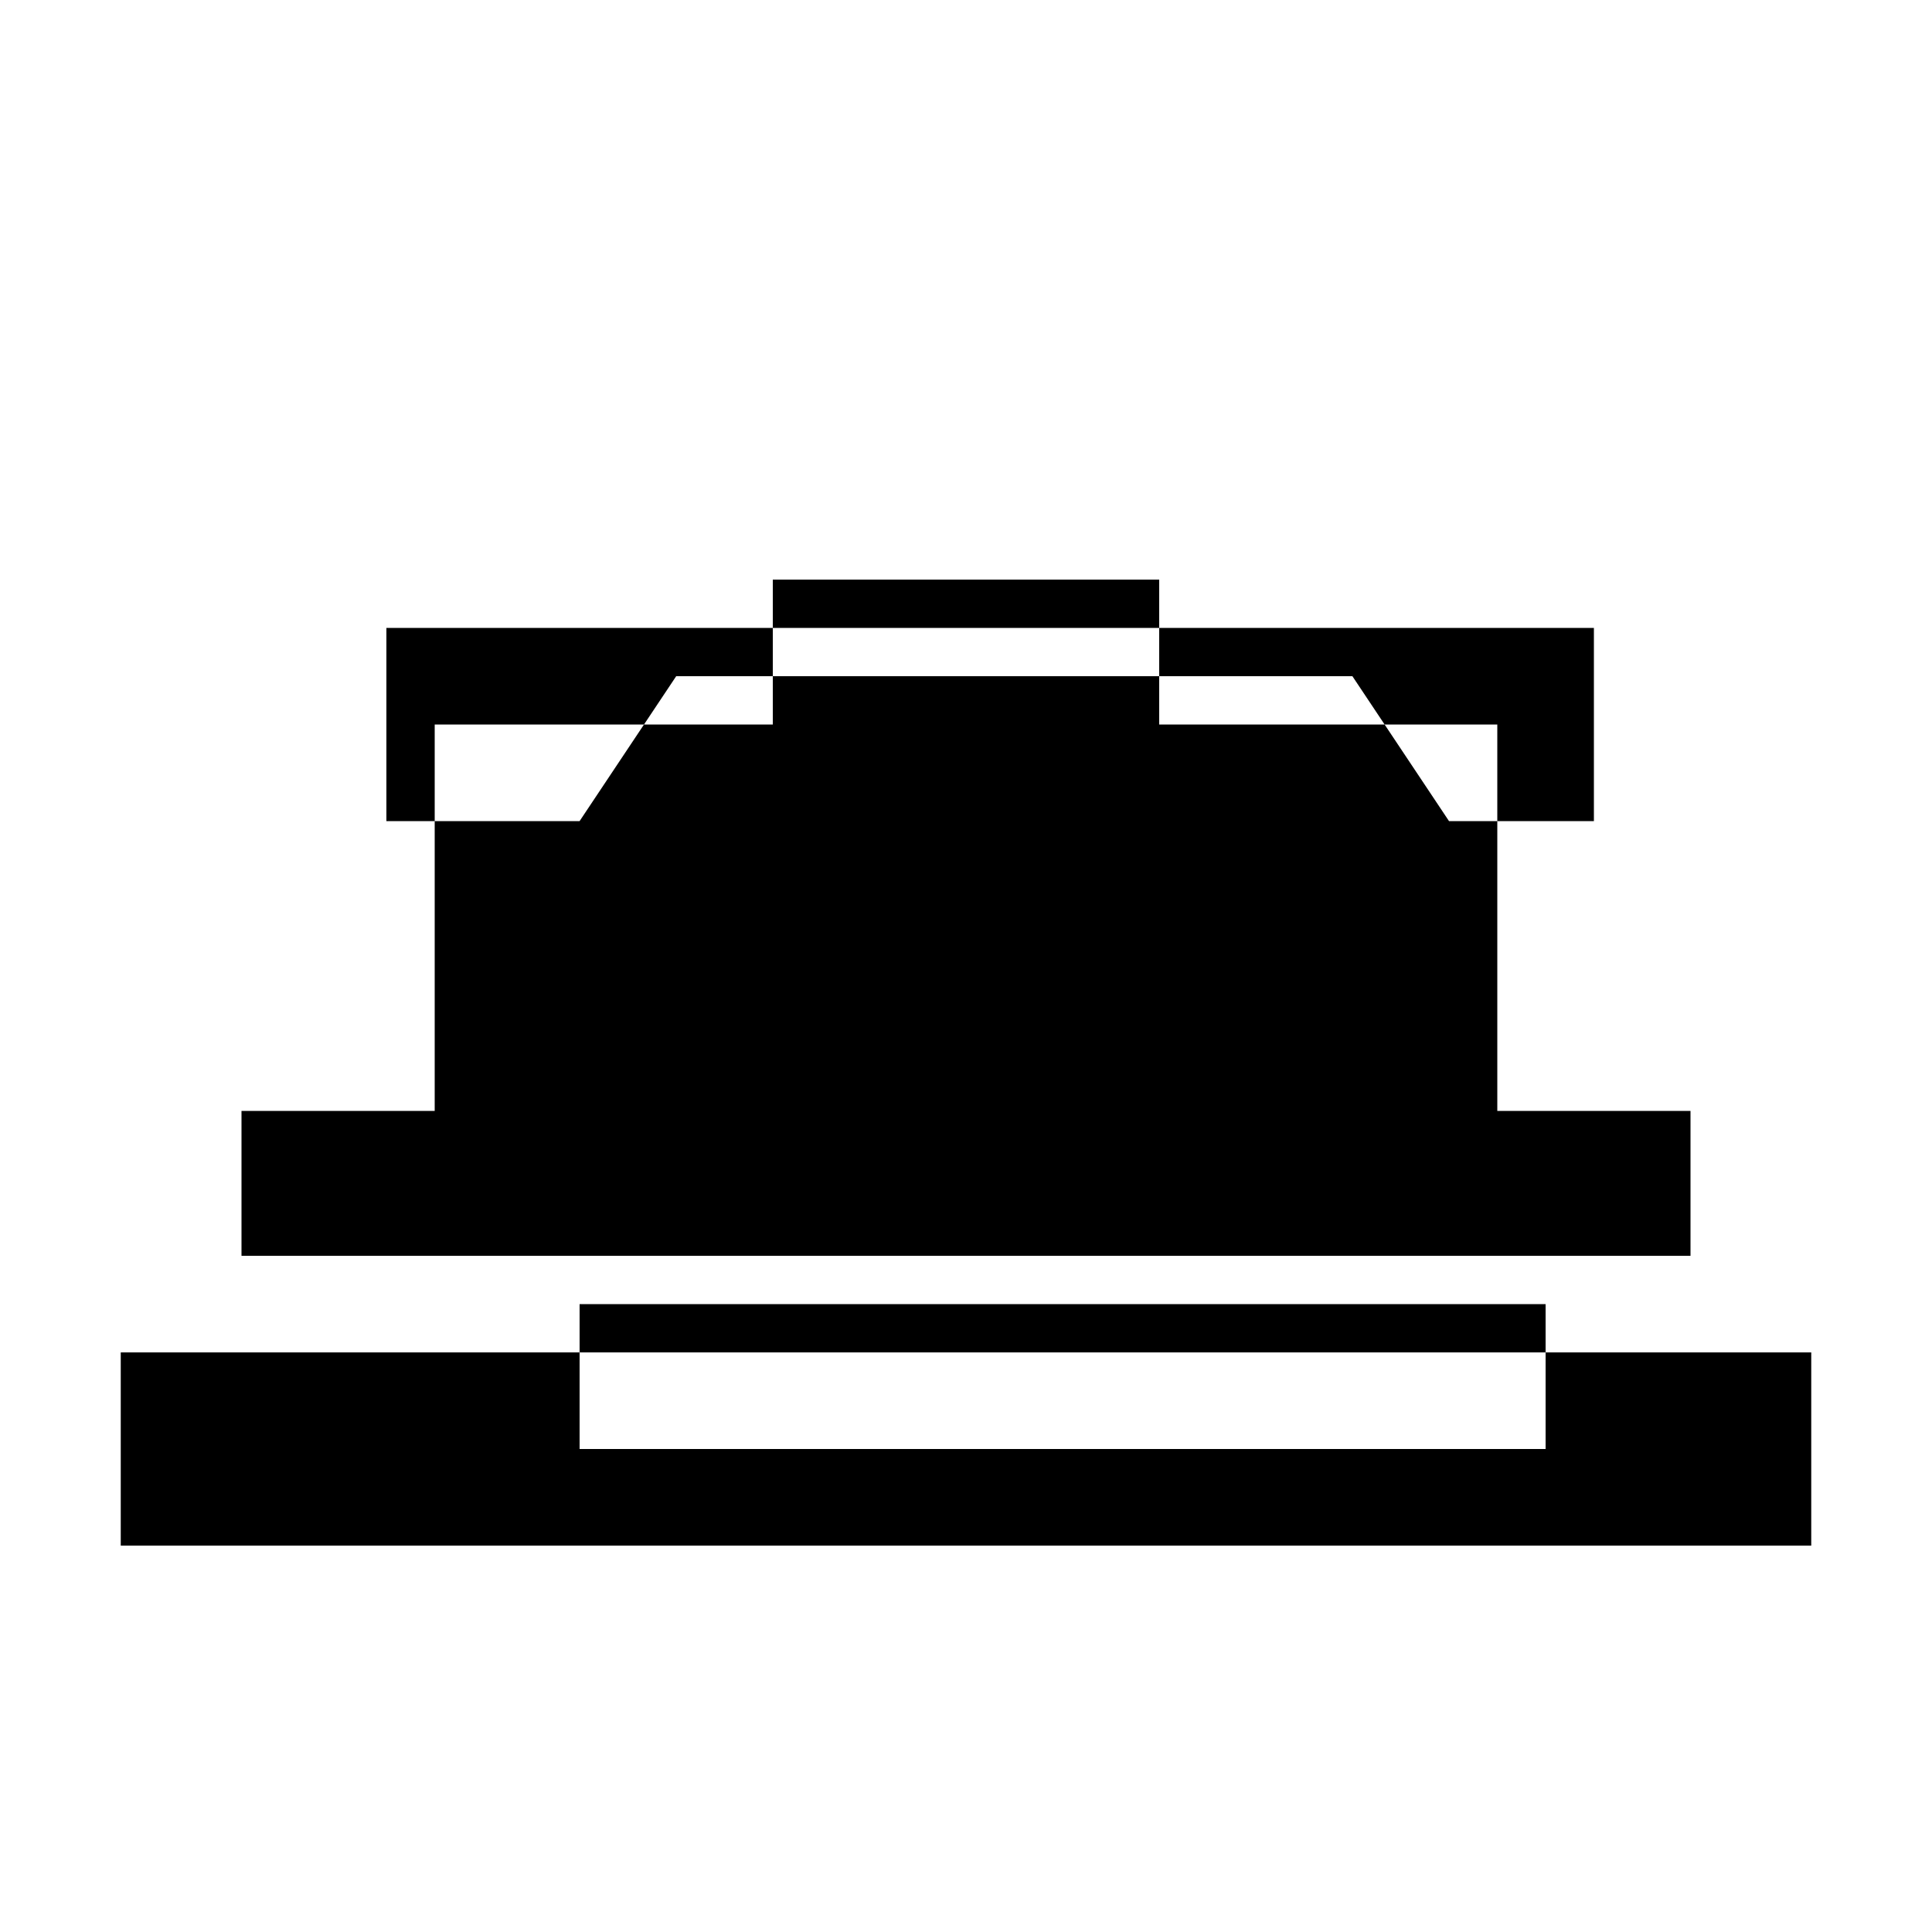
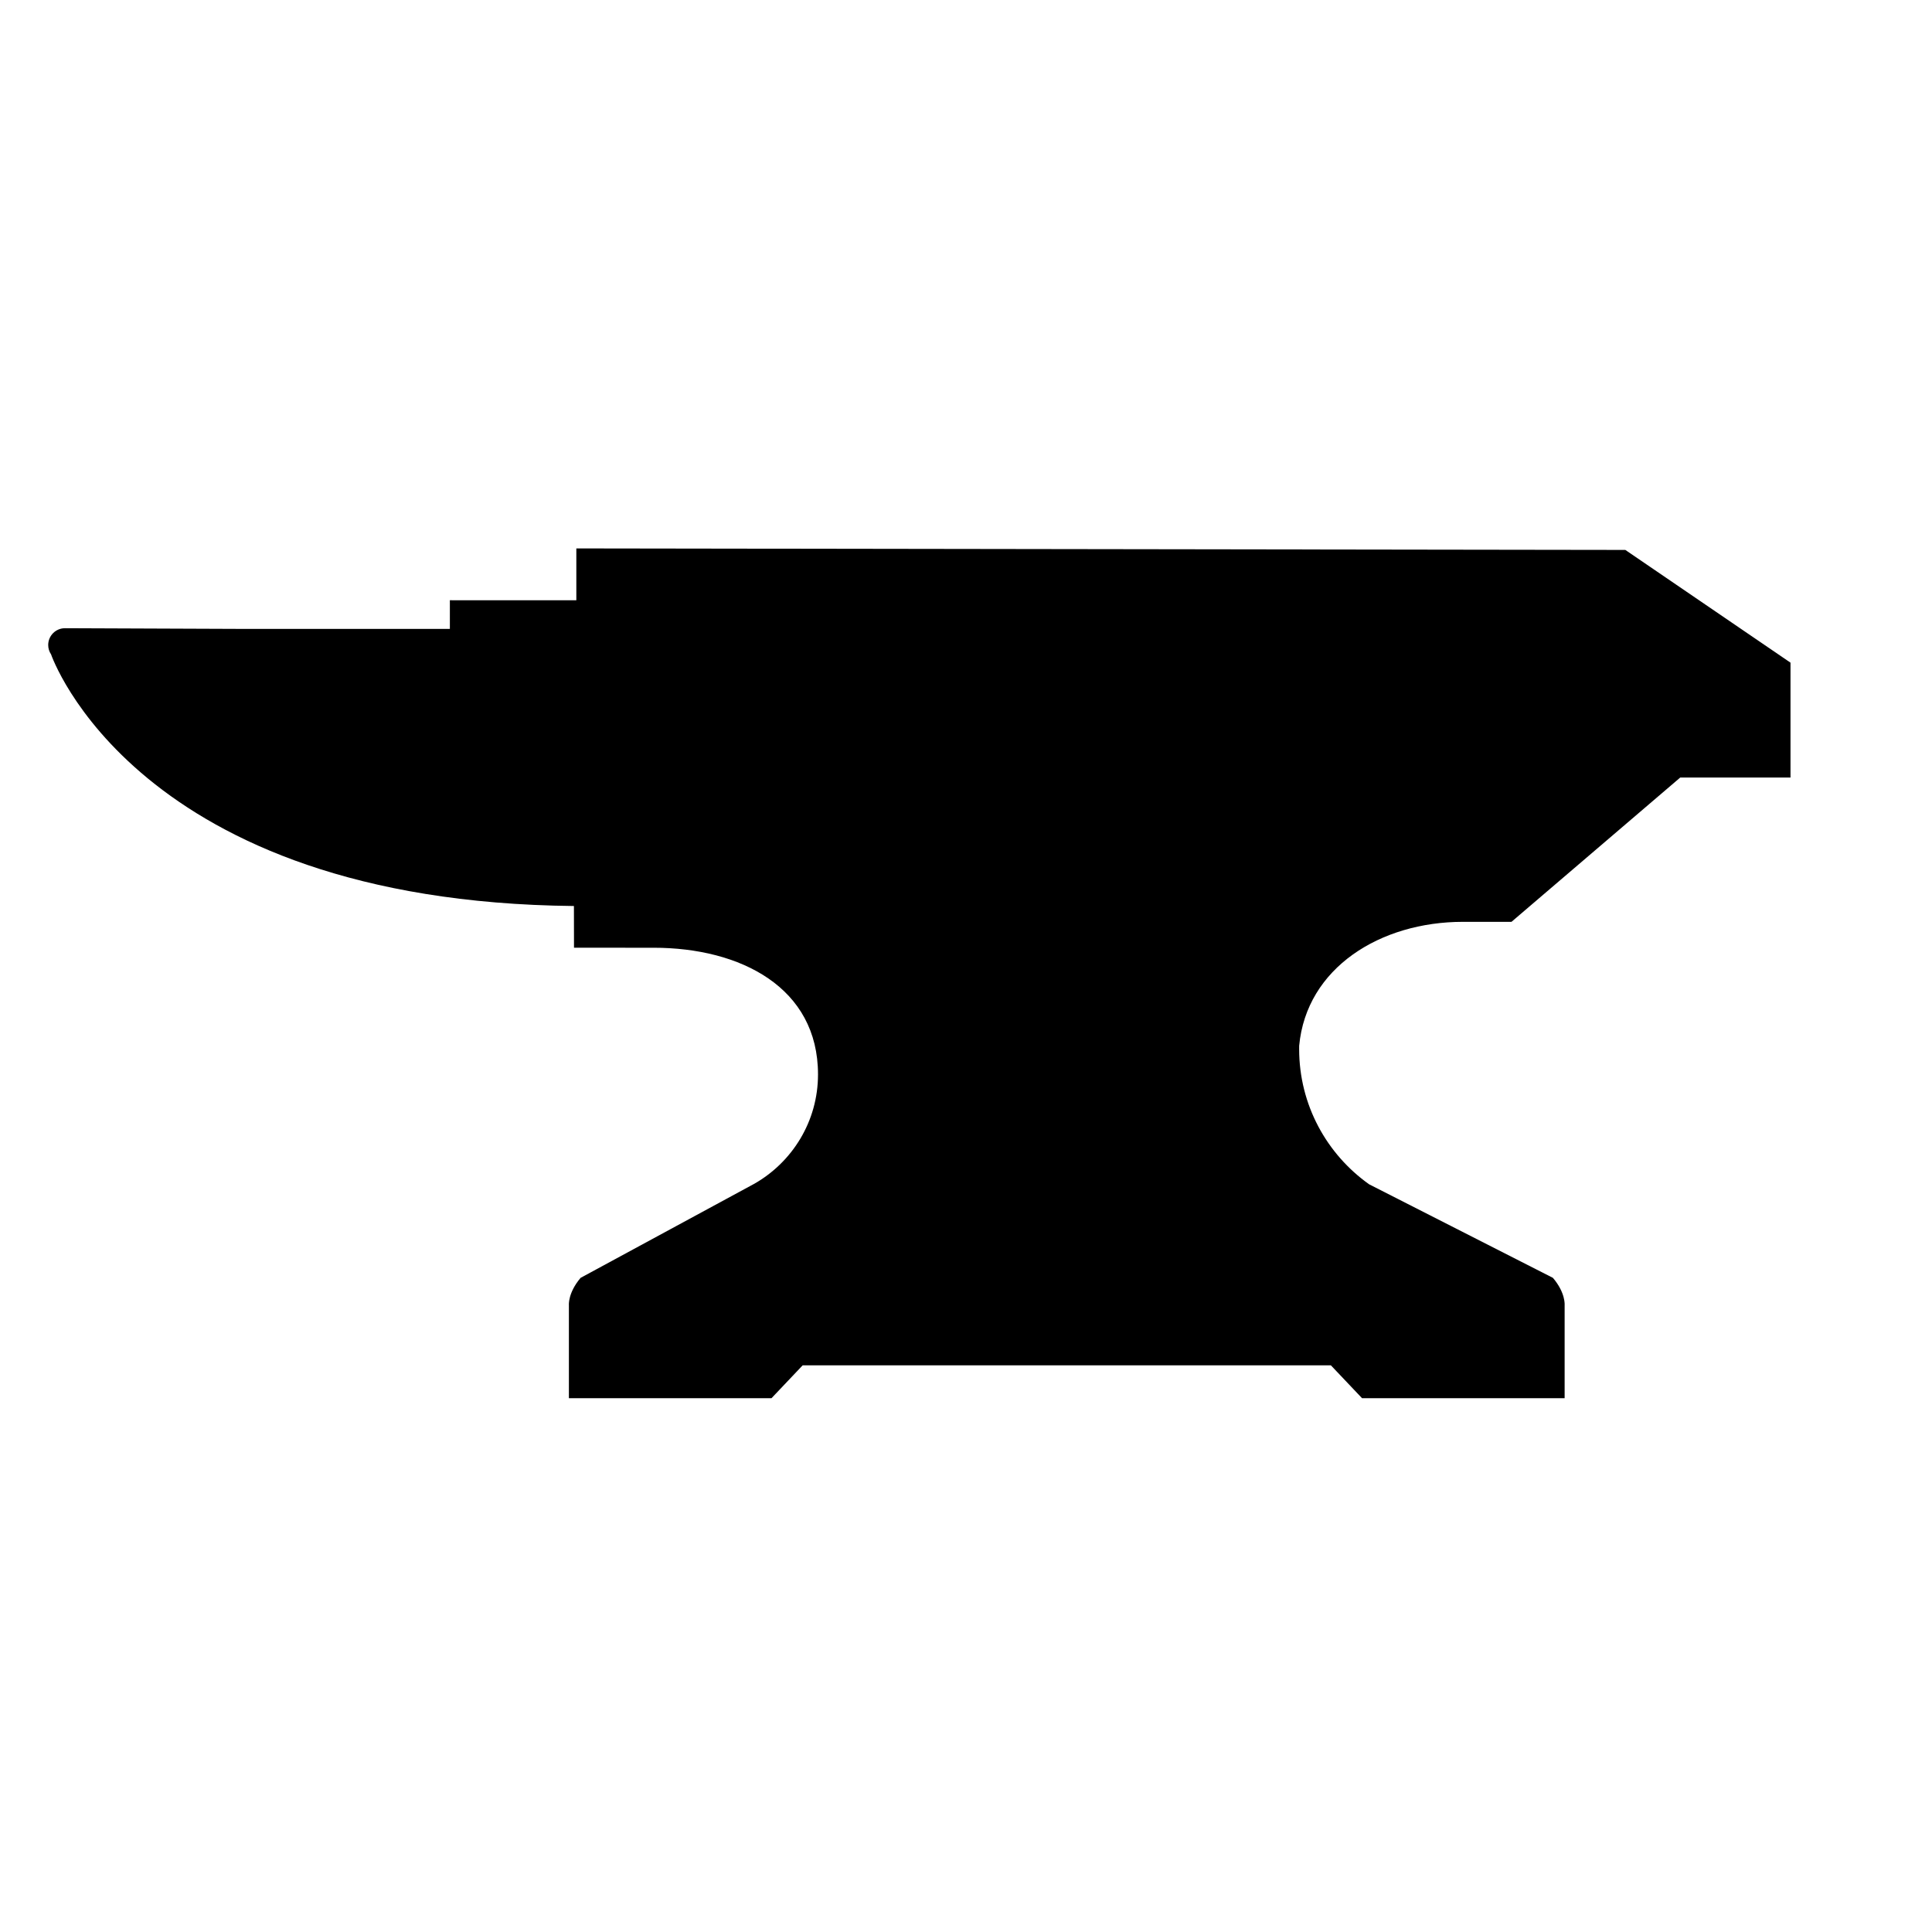
- <svg xmlns="http://www.w3.org/2000/svg" viewBox="0 0 80 80">
-   <g fill="currentColor">
-     <path d="M5 56h70v8H5zM10 46h60v6H10zM18 46V30h44v16H18zm4-12h36v10H22zM32 30v-6h16v6H32zm-8 30h40v-6H24zm0-26l4-6h28l4 6h6v-8H16v8z" />
+ <svg xmlns="http://www.w3.org/2000/svg" version="1.1" x="0px" y="0px" viewBox="0 0 100 100" enable-background="new 0 0 100 100" xml:space="preserve">
+   <g display="none">
+     <path display="inline" fill="#000000" d="M95,25.581v19.542c0,1.424-0.717,2.581-1.597,2.581h-0.46   c-0.881,0-1.596-1.157-1.596-2.581v-5.692h-1.34v3.855c0,0.998-0.81,1.808-1.808,1.808h-0.447c-0.998,0-1.809-0.81-1.809-1.808   v-3.695h-2.536v0.646c0.014,0.613,0.014,1.182,0,1.706v5.578c0,0.505-0.858,0.96-2.242,1.293l0.038,26.301h10.451   c0.839,0,1.519,0.684,1.519,1.521v2.318c0,0.842-0.68,1.523-1.519,1.523H7.346c-0.842,0-1.525-0.682-1.525-1.523v-2.318   c0-0.838,0.684-1.521,1.525-1.521H53.6c0,0,0,0,5.957-18.053c3.914-12.902,0.081-17.358-24.01-16.814   c-13.76,0-17.377,9.972-17.377,12.832v4.004c0,0.986-0.8,1.785-1.785,1.785H14.64v5.08h-0.288v1.959h-0.577v-1.959h-0.288h-2.57   v-1.158h2.57v-3.922h-0.06h-1.76c-0.988,0-1.788-0.799-1.788-1.785V26.833c0-0.989,0.8-1.787,1.788-1.787h4.717   c0.985,0,26.805,9.478,45.529-0.481c0-0.013-0.099-0.936,0.692-0.936h6.947h4.795h1.13c0.005,0,0.007,0.004,0.012,0.004   c0.06-0.001,0.114-0.004,0.173-0.004c5.574,0,7.746,0,7.746,1.842v5.8h1.543h0.993v-3.804c0-0.998,0.812-1.807,1.809-1.807H88.2   c0.998,0,1.808,0.81,1.808,1.807v3.804h1.34v-5.69c0-1.426,0.715-2.581,1.596-2.581h0.46C94.283,23,95,24.155,95,25.581z" />
+   </g>
+   <g display="none">
+     <path display="inline" fill="#000000" d="M88.041,75.968v-1.26c-0.211-10.149-4.229-13.531-4.229-13.531H59.42   c0,0-0.951-0.847-1.162-3.383V43.206c0,0,0.211-14.164-12.473-11.415c0,0-8.139,1.479-11.959,1.151   c-0.169-1.159-0.804-2.164-1.714-2.819l0.018-1.058c0-0.6-0.601-0.584-0.601-0.584l0.01-1.393c0.863,0,1.56-0.701,1.56-1.563   c0-0.863-0.697-1.562-1.56-1.562h-0.583h-0.591c-0.144,0-0.257-0.021-0.349-0.056c0.211-0.099,0.404-0.225,0.578-0.375   c3.489-0.386,16.739-2.412,16.739-2.412c1.383-0.19,2.351-1.464,2.163-2.848c-0.188-1.383-1.464-2.353-2.848-2.165   c-0.079,0.012-0.155,0.026-0.23,0.044v-0.002l-15.646,3.85c-0.451-0.48-1.086-0.779-1.793-0.779c-1.36,0-2.459,1.101-2.459,2.459   c0,0.104,0.008,0.205,0.021,0.304v6.497h-1.425c-0.678,0-0.529,0.609-0.529,0.609v0.994c-1.098,0.765-1.816,2.032-1.816,3.47v16.63   c0,2.113,1.552,3.86,3.579,4.172v1.93h-1.024v-0.421c0-0.238-0.234-0.428-0.524-0.428c-0.288,0-0.521,0.189-0.521,0.428v2.021   c0,0.238,0.233,0.429,0.521,0.429c0.29,0,0.524-0.19,0.524-0.429v-0.422h1.024v1.509l0.702,0.812h0.303v1.395H16.187   c0,0-4.017,3.382-4.228,13.531v1.26l-2.325,2.257v5.692h80.734v-5.693L88.041,75.968z M27.888,21.676   c0-0.572,0.465-1.033,1.033-1.033c0.575,0,1.037,0.461,1.037,1.033s-0.462,1.035-1.037,1.035   C28.353,22.71,27.888,22.248,27.888,21.676z M45.004,57.881c0,0-0.276,3.296-1.968,3.296H28.954v-1.395h0.303l0.702-0.832v-1.488   h1.025v0.422c0,0.238,0.233,0.429,0.521,0.429s0.524-0.19,0.524-0.429v-2.021c0-0.238-0.236-0.428-0.524-0.428   s-0.521,0.189-0.521,0.428v0.421h-1.025v-1.89c2.19-0.161,3.916-1.983,3.916-4.212v-6.764h9.373c0,0,2.148-0.029,2.148,2.889   L45.004,57.881z" />
+   </g>
+   <g display="none">
+     <path display="inline" fill="#000000" d="M92.882,58.144v2.353c0,0.161-0.088,0.308-0.23,0.382   c-0.075,0.04-7.535,3.954-17.096,5.022c-3.344,0.374-6.72,0.563-10.033,0.563c-1.617,0-3.219-0.046-4.76-0.136   c-4.136-0.246-7.914-0.825-10.926-1.674c-5.812-1.637-9.728-2.298-10.79-2.461c-0.008,0-3.821-0.69-8.621-0.719l-1.355,3.982   c-0.059,0.176-0.224,0.294-0.411,0.294L8.31,65.746c-0.239,0-0.435-0.195-0.435-0.435v-8.204c0-0.193,0.127-0.362,0.312-0.418   c0.183-0.052,0.383,0.022,0.487,0.183l-0.016-0.011c0.038,0.057,1.027,1.614,3.952,1.781c2.704,0.161,12.021-0.133,12.021-0.133   c2.216,0,9.509-0.046,14.744,0.87c1.13,0.17,5.212,0.845,11.271,2.555c3.942,1.111,9.073,1.699,14.837,1.699   c3.206,0,6.484-0.186,9.744-0.548c8.416-0.939,15.94-4.818,16.795-5.247l0.213-0.073c0.132-0.068,0.302-0.065,0.431,0.014   C92.796,57.856,92.882,57.992,92.882,58.144z M13.881,57.776c0,0,4.432,0.111,11.47-0.124c0,0,2.877-0.059,6.927,0.191   c2.229,0.113,4.59,0.31,6.674,0.648c3.071,0.413,6.269,1.027,9.177,1.939c0.798,0.208,1.631,0.43,2.517,0.681   c3.926,1.106,9.032,1.695,14.767,1.699c3.132-0.082,6.318-0.328,9.394-0.673c9.253-1.031,15.825-4.533,15.825-4.533   c1.005-0.461,0.861-1.611,0.861-1.611c-0.142-2.652-1.944-3.983-1.944-3.983c-0.772-0.957-4.812-1.182-6.64-0.957   c-5.335,0.68-11.907-1.093-11.907-1.093c-3.02-0.611-8.3-3.916-11.891-6.349l-2.804,2.804c-0.085,0.085-0.195,0.127-0.307,0.127   c-0.109,0-0.223-0.042-0.307-0.127c-0.17-0.169-0.17-0.444,0-0.614l2.688-2.689c-1.814-1.247-3.056-2.168-3.056-2.168   c-0.002-0.002-0.006-0.003-0.008-0.005l-3.234,3.235c-0.085,0.085-0.195,0.128-0.308,0.128s-0.223-0.042-0.308-0.128   c-0.17-0.17-0.17-0.444,0-0.614l3.137-3.135c-1.058-0.765-2.086-1.445-3.078-2.051l-3.5,3.501   c-0.085,0.084-0.195,0.127-0.308,0.127s-0.223-0.042-0.308-0.127c-0.169-0.17-0.169-0.445,0-0.615l3.35-3.348   c-6.372-3.713-11.008-4.286-11.008-4.286c-0.905-0.331-1.089,0.36-1.089,0.36l0.011,1.121c-2.021,0.755-7.055,1.494-12.138,1.968   c-6.566,0.611-13.234-1.176-15.626-1.56c-0.736-0.117-0.998,0.536-0.998,0.536l-0.621,1.464c0,0-3.081,8.128-1.91,13.742   c0,0,0.044,0.79,0.305,2.007C7.946,54.486,8.744,58.015,13.881,57.776z" />
+   </g>
+   <g display="none">
+     <path display="inline" fill="#000000" d="M92.62,62.555v2.337c0,0.161-0.088,0.307-0.229,0.381c-0.074,0.04-7.49,3.93-16.994,4.992   c-3.324,0.371-6.681,0.561-9.975,0.561c-1.606,0-3.198-0.045-4.729-0.135c-4.112-0.245-7.868-0.819-10.862-1.665   c-5.778-1.626-9.67-2.283-10.726-2.445c-0.009,0-3.798-0.687-8.569-0.715l-1.348,3.958c-0.059,0.175-0.222,0.295-0.408,0.295   l-20.23-0.007c-0.238,0-0.432-0.193-0.432-0.431v-8.157c0-0.191,0.126-0.359,0.31-0.414c0.182-0.053,0.381,0.022,0.484,0.18   l-0.016-0.011c0.038,0.059,1.021,1.606,3.929,1.772c2.688,0.16,11.949-0.132,11.949-0.132c2.203,0,9.454-0.046,14.657,0.865   c1.123,0.169,5.181,0.838,11.205,2.537c3.917,1.105,9.018,1.69,14.749,1.69c3.188,0,6.446-0.185,9.686-0.544   c8.368-0.935,15.847-4.791,16.698-5.217l0.21-0.072c0.132-0.068,0.301-0.067,0.428,0.013C92.535,62.27,92.62,62.403,92.62,62.555z    M14.088,62.188c0,0,4.405,0.11,11.401-0.124c0,0,2.86-0.057,6.887,0.191c2.215,0.112,4.564,0.309,6.634,0.645   c3.053,0.412,6.232,1.021,9.123,1.929c0.795,0.206,1.622,0.427,2.503,0.677c3.902,1.1,8.977,1.685,14.679,1.688   c3.113-0.08,6.281-0.324,9.337-0.667C83.85,65.5,90.384,62.02,90.384,62.02c0.999-0.459,0.857-1.603,0.857-1.603   c-0.142-2.636-1.934-3.959-1.934-3.959c-0.769-0.952-4.782-1.175-6.602-0.952c-5.302,0.677-11.835-1.086-11.835-1.086   c-3.003-0.607-8.251-3.893-11.822-6.312l-0.004,0.003c-0.026-0.02-0.036-0.045-0.064-0.063c-0.605-0.396-1.377-1.082-2.231-1.927   l-2.991,1.704c-0.103,0.059-0.219,0.071-0.327,0.042c-0.105-0.029-0.201-0.099-0.261-0.203c-0.118-0.207-0.046-0.472,0.162-0.59   l2.781-1.585c-0.795-0.821-1.656-1.772-2.54-2.789L50.3,44.567c-0.104,0.059-0.221,0.07-0.329,0.042   c-0.106-0.031-0.2-0.101-0.26-0.203c-0.117-0.208-0.045-0.471,0.161-0.589l3.126-1.781c-0.781-0.911-1.57-1.857-2.347-2.81   l-3.635,2.067c-0.104,0.06-0.221,0.07-0.329,0.042c-0.106-0.03-0.2-0.099-0.26-0.204c-0.118-0.207-0.045-0.471,0.162-0.589   l3.507-1.997c-3.251-4.023-6.117-7.912-6.575-8.672c-0.829-1.383-5.805-0.321-6.717-0.116v-0.002   c-0.004,0.002-6.185,1.921-11.14,1.921c-6.729,0-11.915-0.061-14.293-0.441c-0.731-0.117-1.207,0.532-1.207,0.532l-0.402,1.456   c0,0-3.297,16.906-2.133,22.485c0,0,0.044,0.786,0.303,1.994C8.188,58.917,8.98,62.426,14.088,62.188z" />
+   </g>
+   <g display="none">
+     <path display="inline" d="M96.11,56.706c-0.365-2.827-2.403-4.112-2.403-4.112c-0.906-0.963-5.253-0.875-7.191-0.49   c-5.664,1.159-12.847-0.214-12.847-0.214c-5.313-0.666-17.071-10.228-17.071-10.228c-9.195-6.732-13.273-8.061-13.273-8.061   c-0.997-0.282-1.139,0.475-1.139,0.475l-2.161,18.43l0.277,0.125c0.911,0.248,1.697,0.831,2.235,1.618   c0.017,0.025,0.035,0.049,0.051,0.074c0.02,0.029,0.037,0.06,0.057,0.088c0.367,0.584,0.599,1.271,0.645,2.007   c0.009,0.109,0.014,0.22,0.014,0.331c0.006,2.054-1.354,3.771-3.162,4.174l-0.479,2.297c0.015,0.122,0.03,0.24,0.052,0.354   c0.67,0.049,5.069,0.398,11.955,1.797c7.49,1.513,17.729,1.019,27.049-0.733c9.835-1.852,16.601-6.134,16.601-6.134   C96.358,57.93,96.11,56.706,96.11,56.706z M43.975,44.068c-0.483,0-0.872-0.39-0.872-0.872c0-0.48,0.389-0.87,0.872-0.87   c0.481,0,0.87,0.39,0.87,0.87C44.845,43.679,44.457,44.068,43.975,44.068z M45.688,58.204c-0.483,0-0.872-0.39-0.872-0.87   c0-0.481,0.389-0.871,0.872-0.871c0.481,0,0.871,0.39,0.871,0.871C46.558,57.814,46.168,58.204,45.688,58.204z M66.542,63.588   c-0.48,0-0.87-0.39-0.87-0.869c0-0.484,0.39-0.872,0.87-0.872c0.482,0,0.871,0.388,0.871,0.872   C67.413,63.198,67.024,63.588,66.542,63.588z M36.671,53.498c-0.212,0.007-0.421,0.033-0.621,0.077l-0.132-0.474L28.47,42.71   l-2.078-2.491l-2.37,0.637c-5.759,2.006-14.187,2.2-16.785,2.116C6.43,42.946,6.24,43.678,6.24,43.678L5.78,45.32   c0,0-2.192,9.089-0.184,14.911c0,0,0.156,0.835,0.597,2.099c0.439,1.266,1.764,4.926,7.209,3.976c0,0,4.741-0.48,12.21-1.684   c0,0,6.459-0.887,11.218-0.98l0.604-3.451l0.241,0.044v-0.003c1.502-0.405,2.582-1.797,2.531-3.419   C40.146,54.921,38.564,53.439,36.671,53.498z M25.064,44.468c-0.48,0.015-0.883-0.364-0.897-0.845   c-0.015-0.48,0.362-0.883,0.845-0.897c0.48-0.016,0.882,0.362,0.897,0.843C25.924,44.05,25.546,44.451,25.064,44.468z    M33.288,58.349c-0.481,0.016-0.884-0.361-0.899-0.845c-0.017-0.479,0.362-0.883,0.842-0.896c0.482-0.016,0.884,0.36,0.9,0.843   C34.146,57.931,33.768,58.332,33.288,58.349z" />
+   </g>
+   <g display="none">
+     <path display="inline" d="M95.318,58.505c0,0-6.766,4.282-16.601,6.134c-9.32,1.752-19.559,2.246-27.049,0.733   c-6.886-1.398-11.285-1.748-11.955-1.797c-0.021-0.114-0.037-0.232-0.052-0.354l0.479-2.297c1.809-0.402,3.168-2.12,3.162-4.174   c0-0.111-0.005-0.222-0.014-0.331c-0.045-0.736-0.277-1.423-0.645-2.007c-0.02-0.028-0.037-0.059-0.057-0.088   c-0.016-0.025-0.034-0.049-0.051-0.074c-0.538-0.787-1.324-1.37-2.235-1.618l-0.277-0.125l2.161-18.43c0,0,0.142-0.757,1.139-0.475   c0,0,4.078,1.329,13.273,8.061c0,0,11.758,9.562,17.071,10.228c0,0,7.183,1.373,12.847,0.214c1.938-0.385,6.285-0.473,7.191,0.49   c0,0,2.038,1.285,2.403,4.112C96.11,56.706,96.358,57.93,95.318,58.505z M36.671,53.498c-0.212,0.007-0.421,0.033-0.621,0.077   l-0.132-0.474L28.47,42.71l-2.078-2.491l-2.37,0.637c-5.759,2.006-14.187,2.2-16.785,2.116C6.43,42.946,6.24,43.678,6.24,43.678   L5.78,45.32c0,0-2.192,9.089-0.184,14.911c0,0,0.156,0.835,0.597,2.099c0.439,1.266,1.764,4.926,7.209,3.976   c0,0,4.741-0.48,12.21-1.684c0,0,6.459-0.887,11.218-0.98l0.767-3.451L38,60.234v-0.003c1-0.405,2.419-1.797,2.369-3.419   C40.309,54.921,38.564,53.439,36.671,53.498z" />
+   </g>
+   <g display="none">
+     <path display="inline" d="M85.617,55.809c-0.906-7.248-8.412-6.544-8.412-6.544s-3.605-0.019-7.364,2.488   c-3.757,2.505-9.827,7.803-16.448,3.072c0,0-1.245-0.79-0.896-2.785c0.287-1.652,5.07-5.802,14.175-3.729   c0,0,9.289,2.911,13.597-0.837L90.56,36.375c0,0,1.646-1.463,2.707-1.523c0.181-0.009,0.345,0.021,0.482,0.105   c-0.078-0.048-0.137-0.084-0.137-0.084s0.812,0.471,1.024-0.337c0.211-0.811-1.58-2.622-4.817,0.289l-8.908,8.959   c0,0-3.022,4.066-8.168,2.985c-4.898-1.027-14.304-5.173-21.54,2.59l0.05-0.176l-31.527-6.392c0,0-10.122-1.771-14.48,1.372   l38.083,8.476L5.991,58.757c4.054,3.523,14.294,2.678,14.294,2.678l30.461-4.852c0.418,0.424,0.757,0.67,0.757,0.67   c1.311,1.714,6.669,3.237,6.669,3.237c7.169,9.754,18.896,5.234,18.896,5.234S86.521,63.055,85.617,55.809z M46.999,54.21   c-0.612-0.526-0.681-1.448-0.155-2.059c0.526-0.61,1.448-0.68,2.059-0.154c0.61,0.526,0.68,1.449,0.155,2.061   C48.532,54.668,47.609,54.736,46.999,54.21z M78.798,62.779c-10.214,4.319-15.845-0.448-15.845-0.448   c-3.312-2.249-2.843-3.229-0.893-3.575c1.946-0.345,5.057-1.645,7.593-3.659c2.536-2.013,3.933-2.521,3.933-2.521   c7.125-3.228,9.156,2.074,9.156,2.074C84.712,59.499,78.798,62.779,78.798,62.779z" />
+   </g>
+   <g display="none">
+     <path display="inline" d="M85.295,56.415c-0.577-6.954-7.771-6.581-7.771-6.581s-3.438-0.161-7.126,2.083   c-3.685,2.241-9.689,7.058-15.819,2.277c0,0-0.986-1.107-0.745-2.692c0.242-1.582,5.068-5.334,13.677-2.996   c0,0,8.748,3.147,13.009-0.26l11.594-11.178c0,0,1.628-1.331,2.645-1.346c0.174-0.001,0.328,0.035,0.456,0.12   c-0.074-0.049-0.128-0.086-0.128-0.086s0.757,0.481,0.991-0.282c0.233-0.766-1.404-2.565-4.609,0.084L81.279,44.75   c0,0-3.046,3.761-7.912,2.525c-4.578-1.16-13.234-5.405-20.396,1.356l0.015-0.171l-36.614-1.262c0,0-9.813,0.121-13.351,3.84   l29.95,1.375L3.503,52.949c3.411,3.834,13.215,4.282,13.215,4.282l36.401-0.316c1.661,1.511,5.796,2.878,5.796,2.878   c6.456,9.593,17.828,5.744,17.828,5.744S85.871,63.364,85.295,56.415z M49.379,53.85c-0.624-0.525-0.701-1.462-0.173-2.086   c0.529-0.624,1.462-0.701,2.087-0.171c0.623,0.526,0.699,1.461,0.172,2.085S50.002,54.38,49.379,53.85z M78.509,62.797   c-9.92,3.716-15.649-1.478-15.649-1.478c-1.587-0.949-2.037-2.774-0.164-3.026c1.871-0.253,4.892-1.371,7.393-3.19   c2.5-1.819,3.851-2.252,3.851-2.252c6.93-2.797,8.659,2.342,8.659,2.342C84.284,59.899,78.509,62.797,78.509,62.797z" />
+   </g>
+   <g display="none">
+     <path display="inline" d="M76.043,42.034v13.901c0,0-2.647-1.528-6.221-1.652v-2.354h-1.288V54.3   c-1.264,0.084-2.607,0.374-3.973,0.963v-3.981h-1.289v4.559c-1.741,0.802-3.105,0.988-4.021,0.946   c0.079-0.262,0.146-0.528,0.146-0.819V44.034c0-0.643-0.227-1.211-0.599-1.725c1.384,0.122,3.122,0.033,5.015-0.708   C68.551,39.742,75.1,40.732,76.043,42.034z M57.968,43.371c0.091,0.21,0.141,0.432,0.141,0.663v11.933   c0,0.21-0.052,0.408-0.127,0.602c-0.465,1.192-2.311,2.063-4.759,2.689v-3.18h-1.287v3.476c-1.473,0.306-3.094,0.537-4.733,0.71   v-5.314h-1.289v5.438c-2.004,0.173-3.976,0.261-5.673,0.285v-3.465h-1.289v3.474c-1.641-0.005-3.617-0.071-5.672-0.223v-5.51   h-1.288v5.402c-1.889-0.174-3.778-0.428-5.484-0.773v-3.5h-1.288v3.208c-2.909-0.729-5.006-1.79-5.006-3.319V44.034   c0-3.731,12.395-4.716,18.947-4.716c4.93,0,13.164,0.559,16.94,2.424c0.001,0,0.001,0,0.001,0c0.025,0.012,0.045,0.027,0.067,0.039   c0.282,0.143,0.544,0.29,0.771,0.448c0.017,0.011,0.028,0.026,0.046,0.038c0.223,0.159,0.424,0.327,0.585,0.504   c0.038,0.041,0.052,0.088,0.087,0.131C57.78,43.055,57.896,43.207,57.968,43.371z M34.308,44.034c0,0.399,2.173,0.725,4.852,0.725   s4.852-0.325,4.852-0.725s-2.172-0.725-4.852-0.725S34.308,43.635,34.308,44.034z M56.149,46.235l-0.402-0.759   c-2.671,1.416-9.338,2.369-16.587,2.369c-7.224,0-13.689-0.907-16.474-2.312L22.3,46.303c2.896,1.46,9.514,2.402,16.86,2.402   C46.652,48.705,53.321,47.735,56.149,46.235z M77.253,42.518v13.854l2.534,1.683V44.2L77.253,42.518z" />
+   </g>
+   <g display="none">
+     <path display="inline" fill="#000000" d="M37.994,67.719L61.13,47.605v10.421L43.985,72.933h-4.486   c-0.831,0-1.505-0.676-1.505-1.505V67.719z M61.13,28.801c0-0.83-0.681-1.506-1.511-1.506h-1.531L37.994,44.768v9.572L61.13,34.226   V28.801z M59.619,72.933c0.83,0,1.511-0.676,1.511-1.505v-2.267l-4.339,3.771H59.619z M45.26,76.176h7.87v-3.243h1.954l6.046-5.254   v-8.166L45.26,73.31V76.176z M39.499,27.295c-0.831,0-1.505,0.676-1.505,1.506v3.062l5.254-4.568H39.499z M53.13,27.295v-3.471   h-7.87v3.471h-0.307l-6.959,6.051v9.937l18.387-15.987H53.13z M73.473,34.026c-0.342,0.3-0.693,0.581-1.039,0.842l-0.91,0.862   L61.13,44.137v1.983L37.994,66.234v-3.36L22.759,75.228l15.234-14.767v-4.637L61.13,35.712v2.441l6.288-6.035l2.355-2.052   c0.048-0.043,0.085-0.083,0.129-0.123c0.052-0.046,0.105-0.079,0.159-0.124l1.254-1.092l0.719-0.512c0,0,3.117-2.603,4.721-1.039   c0.043,0.042,0.071,0.103,0.105,0.153c0.027,0.024,0.063,0.034,0.084,0.058C77.931,28.514,76.377,31.485,73.473,34.026z    M75.354,28.736c-0.435-0.493-1.918,0.094-3.312,1.316c-1.4,1.224-2.177,2.612-1.747,3.107c0.436,0.496,1.918-0.095,3.314-1.315   C75.008,30.624,75.785,29.231,75.354,28.736z" />
+   </g>
+   <g display="none">
+     <g display="inline">
+       <path d="M93.928,44.49c-3.945-6.07-12.553-6.879-12.553-6.879c-9.439-0.682-13.14,5.765-13.14,5.765h-5.059    c0,0-2.784,0.269-8.299-2.189c-6.766-2.777-17.786-11.194-33.88-12.68c0,0-5.524-0.89-14.63,0.93c0,0-2.062,1.194,0.062,1.599    c14.262-1.517,22.859,1.618,27.31,3.136c4.452,1.518,12.645,6.878,12.645,6.878c4.156,2.875,9.884,4.917,9.884,4.917l5.593,2.265    l0.293,0.146c-1.027,1.067-3.804,2.439-3.804,2.439c-4.946,1.996-18.828,10.759-18.828,10.759l-4.078,2.083    c-9.026,4.425-14.148,5.006-14.148,5.006c-2.426,0.909-12.847,0.606-12.847,0.606c-2.022,1.111,0,2.123,0,2.123    c8.194,0.709,13.151,0,13.151,0C32.001,70.3,48.806,60.885,48.806,60.885s6.869-4.376,12.32-6.075    c3.751-1.169,5.302-2.483,5.891-3.152h6.17l-1.216,7.549l0.317,0.355c0,0,7.866,0,8.215,0c0.184,0,0.23-0.271,0.23-0.271    l-1.243-8.01l1.416-0.02c0,0,5.322,0.02,10.493,5.266c0,0,0.875,1.116,1.617,0.606c0.87-0.598-2.84-8.064-12.051-9.582    l-6.122-0.506l-1.746-1.375c0,0,1.207-0.914,1.51-1.079c2.319-1.583,5.562-1.821,5.562-1.821s5.841-0.821,10.135,1.562    l2.898,1.776C95.391,47.38,93.928,44.49,93.928,44.49z M68.285,43.349C68.419,43.274,68.75,43.091,68.285,43.349L68.285,43.349z     M68.901,49.08c-0.86,0-1.559-0.695-1.559-1.556s0.698-1.557,1.559-1.557c0.857,0,1.554,0.697,1.554,1.557    S69.759,49.08,68.901,49.08z" />
+     </g>
+   </g>
+   <g display="none">
+     <g display="inline">
+       <path d="M86.349,81.758c0.005,0.218-0.071,0.428-0.218,0.586l-4.819,4.789c-0.153,0.165-0.354,0.252-0.562,0.26    c-0.21,0.008-0.42-0.064-0.586-0.217L32.169,34.083l-7.382,8.104c-2.076,2.124-1.647,5.161-1.647,5.161l0.199,0.746    c0.058,0.197,0.035,0.409-0.063,0.588l-0.661,1.422c-0.101,0.189-0.267,0.318-0.455,0.373c-0.195,0.06-0.404,0.041-0.592-0.062    l-7.51-4.267c-0.181-0.098-0.317-0.264-0.375-0.458c-0.06-0.199-0.034-0.411,0.064-0.591l1.333-1.77    c0.096-0.18,0.264-0.319,0.461-0.375l0.906-0.269c0,0,3.387-0.775,5.814-7.502c0,0,2.048-6.133,4.501-8.844    c2.454-2.709,6.024-4.383,11.919-5.196c5.894-0.814,11.137-3.207,11.137-3.207s3.425-1.544,6.249-5.071l0.757-0.257l0.61,0.674    l-0.443,2.412l-3.401,3.165c0,0-5.302,4.503-12.903,7.852c-2.226,0.979-4.099,2.541-4.162,2.594L86.09,81.19    C86.247,81.34,86.341,81.54,86.349,81.758z" />
+     </g>
+   </g>
+   <g display="none">
+     <path display="inline" d="M79.774,65.739c0.575,0.674,0.526,1.223,0.526,1.223v5.868H69.05c0,0-2.017-0.039-2.805-1.47   c0,0-2.072-3.401-11.217-3.095H54.21c-9.145-0.307-11.216,3.095-11.216,3.095c-0.789,1.431-2.805,1.47-2.805,1.47h-11.25v-5.868   c0,0-0.051-0.549,0.526-1.223l4.24-4.885c0.165-0.221,0.658-0.344,0.658-0.344l2.167-0.648h35.496l2.847,0.648   c0,0,0.493,0.123,0.658,0.344L79.774,65.739z M38.21,27.17v1.431c0,0-0.689,0.888-3.551,0.888h-2.106v1.281H15.919   c0,0-2.386-0.08-10.36-0.548l-1.262-0.1c-0.033-0.003-0.067-0.006-0.101-0.006c-0.414,0-0.75,0.336-0.75,0.751   c0,0.155,0.047,0.3,0.127,0.421l0.072,0.105c0,0,8.901,14.702,28.531,14.9l4.15,0.019c3.892,0,7.354,3.325,7.354,7.215   c0,2.142-1.196,4.004-2.956,4.956h27.663c-1.925-1.339-3.184-3.568-3.184-6.087c0-5.117,4.669-14.376,21.289-17.188l6.854-1.529   c0,0,2.466-0.295,2.466-1.825v-1.232l0.74-0.739V27.17H38.21z" />
+   </g>
+   <g display="none">
+     <g display="inline">
+       <path d="M66.856,54.245c0-0.229,0.001-0.461,0.003-0.69c0.371-3.987,4.125-5.833,8.338-5.857V28.483H29.894v20.544l3.75,0.001    c4.475,0,8.458,2.045,8.458,6.518c0,2.433-1.343,4.548-3.326,5.655H70.46C68.281,59.657,66.856,57.118,66.856,54.245z" />
+       <path d="M29.205,31.151L23.16,31.15v1.474H12.479c0,0-9.083-0.035-9.122-0.035c-0.478,0-0.864,0.386-0.864,0.863    c0,0.178,0.054,0.344,0.147,0.482c0,0,4.284,12.589,26.563,12.94V31.151z" />
+       <polygon points="78.604,28.45 75.886,28.45 75.886,47.697 77.781,47.697 86.463,40.273 92.138,40.273 92.138,34.361   " />
+       <path d="M73.023,61.891H36.778l-6.889,4.637c-0.662,0.775-0.604,1.406-0.604,1.406v4.787h10.422l1.604-1.691h27.177l1.604,1.691    h10.424v-4.787c0,0,0.058-0.631-0.605-1.406L73.023,61.891z" />
+     </g>
+   </g>
+   <g>
+     <path d="M92.676,34.299v5.946h-5.707l-8.735,7.469h-2.513c-4.273,0-8.099,2.376-8.476,6.414c-0.001,0.233-0.001-0.058-0.001,0.173   c0,2.891,1.432,5.444,3.623,6.999l9.511,4.841c0.666,0.78,0.607,1.415,0.607,1.415v4.815H70.5l-1.614-1.702h-27.34l-1.614,1.702   H29.446v-4.815c0,0-0.058-0.635,0.607-1.415l8.981-4.865h0.002c1.971-1.121,3.304-3.234,3.304-5.663   c0-4.502-4.008-6.558-8.509-6.558l-4.121-0.001l-0.004-2.159C6.994,46.666,2.643,33.87,2.643,33.87   c-0.094-0.139-0.148-0.306-0.148-0.485c0-0.48,0.389-0.869,0.869-0.869c0.04,0,9.176,0.036,9.176,0.036h10.745v-1.484l6.546,0.002   v-2.684l54.295,0.078L92.676,34.299z" />
  </g>
</svg>
